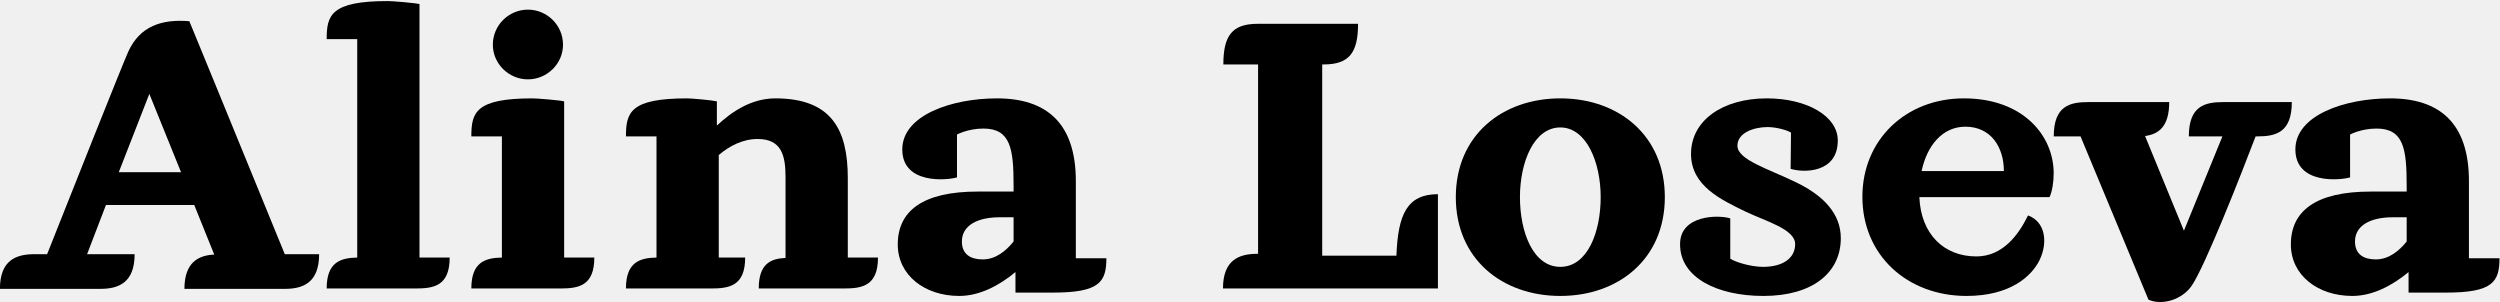
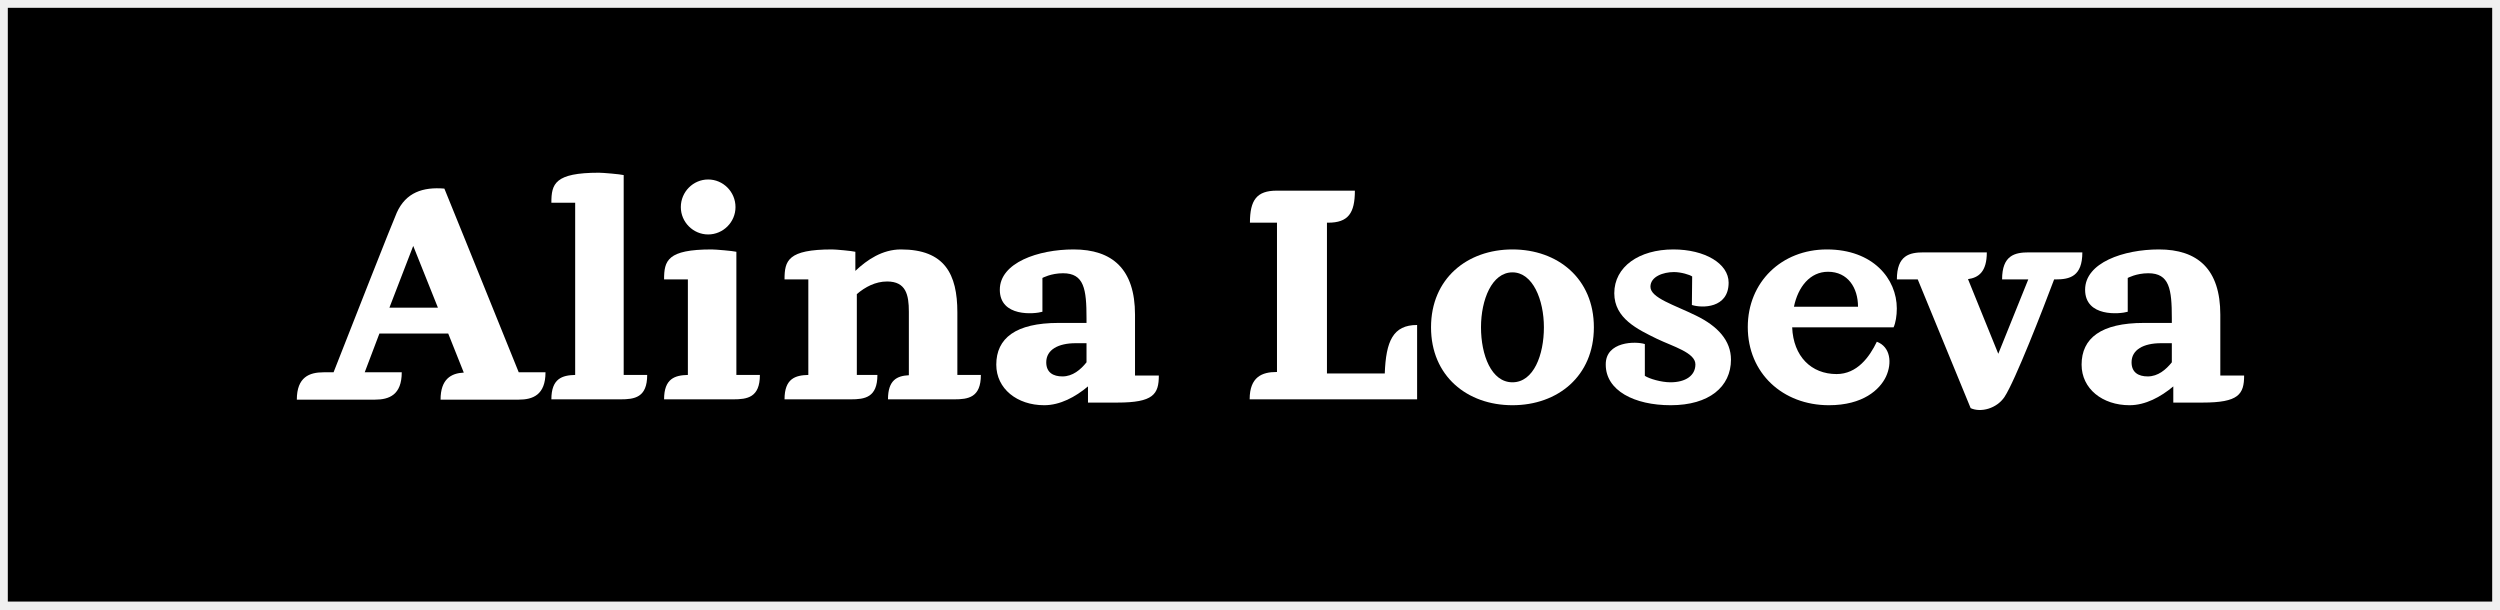
- <svg xmlns="http://www.w3.org/2000/svg" width="356px" height="43px" viewBox="0 0 356 43" version="1.1">
+ <svg xmlns="http://www.w3.org/2000/svg" width="160px" height="39px" viewBox="0 0 160 39" version="1.1">
  <defs />
  <g id="Page-1" stroke="none" stroke-width="1" fill="none" fill-rule="evenodd">
-     <g id="alina_loseva_logo" transform="translate(0, 0)" fill="#000000">
-       <path d="M14.282,41.134 L-0.01,41.134 C-0.01,37.046 2.301,36.197 4.88,36.197 L6.707,36.197 C9.607,28.871 17.613,8.752 18.258,7.372 C19.923,3.709 23.039,2.7 26.961,3.019 C26.961,3.019 32.602,16.715 40.554,36.197 L45.444,36.197 C45.444,40.284 43.133,41.134 40.554,41.134 L26.263,41.134 C26.263,37.417 28.197,36.356 30.507,36.25 L27.66,29.189 L15.088,29.189 L12.401,36.197 L19.171,36.197 C19.171,40.284 16.861,41.134 14.282,41.134 L14.282,41.134 Z M16.915,24.518 L25.779,24.518 L21.266,13.37 L16.915,24.518 L16.915,24.518 Z" id="Fill-1" />
-       <path d="M59.735,0.578 L59.735,36.674 L64.033,36.674 C64.033,40.761 61.723,41.08 59.144,41.08 L46.518,41.08 C46.518,37.311 48.507,36.727 50.87,36.674 L50.87,5.568 L46.518,5.568 C46.518,2.17 47.11,0.152 55.222,0.152 C55.921,0.152 59.09,0.418 59.735,0.578" id="Fill-2" />
-       <path d="M80.334,14.432 L80.334,36.674 L84.632,36.674 C84.632,40.761 82.322,41.08 79.743,41.08 L67.118,41.08 C67.118,37.311 69.106,36.727 71.469,36.674 L71.469,19.421 L67.118,19.421 C67.118,16.024 67.709,14.008 75.821,14.008 C76.52,14.008 79.689,14.273 80.334,14.432 L80.334,14.432 Z M75.177,1.373 C77.917,1.373 80.173,3.603 80.173,6.364 C80.173,9.071 77.917,11.3 75.177,11.3 C72.437,11.3 70.18,9.071 70.18,6.364 C70.18,3.603 72.437,1.373 75.177,1.373 L75.177,1.373 Z" id="Fill-3" />
-       <path d="M102.082,14.432 L102.082,17.883 C104.231,15.865 107.025,14.008 110.41,14.008 C118.416,14.008 120.726,18.467 120.726,25.367 L120.726,36.674 L125.024,36.674 C125.024,40.761 122.714,41.08 120.136,41.08 L108.046,41.08 C108.046,37.577 109.712,36.834 111.861,36.727 L111.861,25.262 C111.861,22.183 111.324,19.794 107.885,19.794 C105.736,19.794 103.856,20.803 102.351,22.076 L102.351,36.674 L106.112,36.674 C106.112,40.761 103.802,41.08 101.223,41.08 L89.135,41.08 C89.135,37.311 91.123,36.727 93.486,36.674 L93.486,19.421 L89.135,19.421 C89.135,16.024 89.726,14.008 97.838,14.008 C98.537,14.008 101.438,14.273 102.082,14.432" id="Fill-4" />
-       <path d="M144.603,41.664 L144.603,38.745 C142.293,40.656 139.499,42.142 136.598,42.142 C131.655,42.142 127.841,39.17 127.841,34.816 C127.841,30.039 131.387,27.278 139.23,27.278 L144.335,27.278 L144.335,26.429 C144.335,21.174 143.904,18.307 140.036,18.307 C137.833,18.307 136.275,19.157 136.275,19.157 L136.275,25.262 C134.825,25.686 128.485,26.27 128.485,21.28 C128.485,16.396 135.524,14.008 141.97,14.008 C149.062,14.008 153.199,17.565 153.199,25.792 L153.199,36.78 L157.55,36.78 C157.55,40.177 156.53,41.664 149.975,41.664 L144.603,41.664 L144.603,41.664 Z M144.335,34.391 L144.335,30.941 L142.346,30.941 C139.177,30.941 136.974,32.109 136.974,34.391 C136.974,36.25 138.264,36.94 139.929,36.94 C141.809,36.94 143.26,35.718 144.335,34.391 L144.335,34.391 Z" id="Fill-5" />
-       <path d="M188.497,9.177 L188.282,9.177 L188.282,36.409 L198.851,36.409 C199.066,30.57 200.355,27.65 204.76,27.65 L204.76,41.08 L174.153,41.08 C174.153,36.993 176.463,36.143 179.042,36.143 L179.149,36.143 L179.149,9.177 L174.206,9.177 C174.206,5.089 175.442,3.391 179.095,3.391 L193.387,3.391 C193.387,7.479 192.151,9.177 188.497,9.177" id="Fill-6" />
-       <path d="M222.189,42.142 C213.915,42.142 207.307,36.886 207.307,28.075 C207.307,19.263 213.915,14.008 222.189,14.008 C230.463,14.008 237.072,19.263 237.072,28.075 C237.072,36.886 230.463,42.142 222.189,42.142 L222.189,42.142 Z M222.189,18.148 C218.429,18.148 216.44,23.085 216.44,28.075 C216.44,33.064 218.321,38.001 222.189,38.001 C226.057,38.001 227.938,33.064 227.938,28.075 C227.938,23.085 225.896,18.148 222.189,18.148 L222.189,18.148 Z" id="Fill-7" />
-       <path d="M254.985,24.04 L255.039,18.891 C254.609,18.573 252.998,18.094 251.708,18.094 C249.774,18.094 247.41,18.891 247.41,20.749 C247.41,22.767 251.816,24.04 255.738,25.951 C259.713,27.862 262.131,30.464 262.131,33.913 C262.131,38.797 258.155,42.142 251.117,42.142 C244.454,42.142 239.243,39.488 239.243,34.816 C239.189,30.57 244.777,30.57 246.389,31.1 L246.389,36.834 C247.195,37.364 249.398,38.001 251.063,38.001 C253.857,38.001 255.63,36.78 255.63,34.763 C255.63,32.64 251.493,31.525 248.592,30.146 C245.099,28.446 240.801,26.482 240.801,21.917 C240.801,17.139 245.314,14.008 251.601,14.008 C257.35,14.008 261.701,16.556 261.701,20.005 C261.701,24.678 256.812,24.624 254.985,24.04" id="Fill-8" />
-       <path d="M281.43,36.515 C285.191,36.515 287.447,33.437 288.791,30.676 C291.262,31.578 291.638,34.498 290.456,36.993 C289.328,39.328 286.266,42.142 280.033,42.142 C271.598,42.142 265.204,36.356 265.204,28.021 C265.204,19.9 271.383,14.008 279.657,14.008 C288.092,14.008 292.444,19.316 292.444,24.678 C292.444,25.951 292.229,27.278 291.853,28.075 L273.317,28.075 C273.532,33.329 276.81,36.515 281.43,36.515 L281.43,36.515 Z M273.64,24.359 L285.352,24.359 C285.352,20.908 283.472,18.041 279.872,18.041 C276.595,18.041 274.392,20.749 273.64,24.359 L273.64,24.359 Z" id="Fill-9" />
-       <path d="M305.941,42.672 L296.269,19.421 L292.454,19.421 C292.454,15.069 294.765,14.538 297.344,14.538 L308.895,14.538 C308.895,18.041 307.391,19.103 305.457,19.369 L310.991,32.852 L316.471,19.421 L311.689,19.421 C311.689,15.069 313.999,14.538 316.578,14.538 L326.356,14.538 C326.356,18.891 324.046,19.421 321.467,19.421 L321.198,19.421 C319.157,24.783 314.053,37.789 312.119,40.656 C310.722,42.726 307.821,43.522 305.941,42.672" id="Fill-10" />
-       <path d="M342.979,41.664 L342.979,38.745 C340.67,40.656 337.876,42.142 334.974,42.142 C330.031,42.142 326.218,39.17 326.218,34.816 C326.218,30.039 329.763,27.278 337.607,27.278 L342.711,27.278 L342.711,26.429 C342.711,21.174 342.281,18.307 338.413,18.307 C336.21,18.307 334.652,19.157 334.652,19.157 L334.652,25.262 C333.202,25.686 326.862,26.27 326.862,21.28 C326.862,16.396 333.9,14.008 340.347,14.008 C347.439,14.008 351.576,17.565 351.576,25.792 L351.576,36.78 L355.928,36.78 C355.928,40.177 354.907,41.664 348.353,41.664 L342.979,41.664 L342.979,41.664 Z M342.711,34.391 L342.711,30.941 L340.723,30.941 C337.553,30.941 335.351,32.109 335.351,34.391 C335.351,36.25 336.64,36.94 338.305,36.94 C340.186,36.94 341.636,35.718 342.711,34.391 L342.711,34.391 Z" id="Fill-11" />
+     <g id="alina_loseva_logo">
+       <rect id="Rectangle-7" fill="#000000" transform="translate(80, 19.5) rotate(-270) translate(-80, -19.5) " x="61" y="-60" width="38" height="159" />
+       <path d="M24.001,25.577 L18.997,25.577 C18.997,24.128 19.805,23.827 20.709,23.827 L21.348,23.827 C22.364,21.231 25.167,14.102 25.393,13.612 C25.976,12.314 27.067,11.957 28.44,12.07 C28.44,12.07 30.415,16.923 33.199,23.827 L34.912,23.827 C34.912,25.276 34.102,25.577 33.199,25.577 L28.196,25.577 C28.196,24.26 28.873,23.884 29.682,23.846 L28.685,21.344 L24.283,21.344 L23.342,23.827 L25.712,23.827 C25.712,25.276 24.904,25.577 24.001,25.577 L24.001,25.577 Z M24.923,19.689 L28.026,19.689 L26.446,15.738 L24.923,19.689 L24.923,19.689 Z" id="Fill-1" fill="#FFFFFF" />
+       <path d="M39.916,11.205 L39.916,23.996 L41.42,23.996 C41.42,25.445 40.612,25.558 39.709,25.558 L35.288,25.558 C35.288,24.222 35.984,24.015 36.811,23.996 L36.811,12.973 L35.288,12.973 C35.288,11.769 35.495,11.054 38.335,11.054 C38.58,11.054 39.69,11.148 39.916,11.205" id="Fill-2" fill="#FFFFFF" />
+       <path d="M47.128,16.114 L47.128,23.996 L48.633,23.996 C48.633,25.445 47.824,25.558 46.921,25.558 L42.501,25.558 C42.501,24.222 43.197,24.015 44.024,23.996 L44.024,17.883 L42.501,17.883 C42.501,16.679 42.707,15.964 45.548,15.964 C45.793,15.964 46.902,16.058 47.128,16.114 L47.128,16.114 Z M45.322,11.487 C46.282,11.487 47.072,12.277 47.072,13.255 C47.072,14.215 46.282,15.005 45.322,15.005 C44.363,15.005 43.573,14.215 43.573,13.255 C43.573,12.277 44.363,11.487 45.322,11.487 L45.322,11.487 Z" id="Fill-3" fill="#FFFFFF" />
+       <path d="M54.743,16.114 L54.743,17.337 C55.495,16.622 56.474,15.964 57.659,15.964 C60.462,15.964 61.271,17.544 61.271,19.99 L61.271,23.996 L62.776,23.996 C62.776,25.445 61.967,25.558 61.064,25.558 L56.831,25.558 C56.831,24.316 57.415,24.053 58.167,24.015 L58.167,19.952 C58.167,18.861 57.979,18.015 56.775,18.015 C56.022,18.015 55.364,18.372 54.837,18.823 L54.837,23.996 L56.154,23.996 C56.154,25.445 55.345,25.558 54.442,25.558 L50.21,25.558 C50.21,24.222 50.906,24.015 51.733,23.996 L51.733,17.883 L50.21,17.883 C50.21,16.679 50.417,15.964 53.257,15.964 C53.502,15.964 54.517,16.058 54.743,16.114" id="Fill-4" fill="#FFFFFF" />
+       <path d="M69.631,25.765 L69.631,24.73 C68.822,25.408 67.844,25.934 66.828,25.934 C65.097,25.934 63.762,24.881 63.762,23.338 C63.762,21.645 65.004,20.667 67.75,20.667 L69.537,20.667 L69.537,20.366 C69.537,18.504 69.386,17.488 68.032,17.488 C67.261,17.488 66.715,17.789 66.715,17.789 L66.715,19.952 C66.207,20.102 63.988,20.309 63.988,18.541 C63.988,16.81 66.452,15.964 68.709,15.964 C71.192,15.964 72.641,17.225 72.641,20.14 L72.641,24.034 L74.165,24.034 C74.165,25.238 73.807,25.765 71.512,25.765 L69.631,25.765 L69.631,25.765 Z M69.537,23.188 L69.537,21.965 L68.841,21.965 C67.731,21.965 66.96,22.379 66.96,23.188 C66.96,23.846 67.412,24.091 67.995,24.091 C68.653,24.091 69.161,23.658 69.537,23.188 L69.537,23.188 Z" id="Fill-5" fill="#FFFFFF" />
+       <path d="M84.925,14.252 L84.925,23.903 L88.625,23.903 C88.701,21.833 89.152,20.799 90.695,20.799 L90.695,25.558 L79.978,25.558 C79.978,24.11 80.787,23.808 81.69,23.808 L81.727,23.808 L81.727,14.252 L79.996,14.252 C79.996,12.804 80.429,12.202 81.708,12.202 L86.712,12.202 C86.712,13.65 86.28,14.252 85,14.252 L84.925,14.252 Z" id="Fill-6" fill="#FFFFFF" />
+       <path d="M96.797,25.934 C93.9,25.934 91.586,24.072 91.586,20.949 C91.586,17.826 93.9,15.964 96.797,15.964 C99.694,15.964 102.008,17.826 102.008,20.949 C102.008,24.072 99.694,25.934 96.797,25.934 L96.797,25.934 Z M96.797,17.431 C95.481,17.431 94.784,19.181 94.784,20.949 C94.784,22.717 95.443,24.467 96.797,24.467 C98.152,24.467 98.81,22.717 98.81,20.949 C98.81,19.181 98.095,17.431 96.797,17.431 L96.797,17.431 Z" id="Fill-7" fill="#FFFFFF" />
+       <path d="M108.28,19.519 L108.299,17.695 C108.148,17.582 107.584,17.412 107.133,17.412 C106.456,17.412 105.628,17.695 105.628,18.353 C105.628,19.068 107.171,19.519 108.544,20.197 C109.936,20.874 110.782,21.796 110.782,23.018 C110.782,24.749 109.39,25.934 106.926,25.934 C104.593,25.934 102.768,24.994 102.768,23.338 C102.75,21.833 104.706,21.833 105.27,22.021 L105.27,24.053 C105.552,24.241 106.324,24.467 106.907,24.467 C107.885,24.467 108.506,24.034 108.506,23.319 C108.506,22.567 107.057,22.172 106.042,21.683 C104.819,21.081 103.314,20.385 103.314,18.767 C103.314,17.074 104.894,15.964 107.095,15.964 C109.108,15.964 110.632,16.867 110.632,18.089 C110.632,19.745 108.92,19.726 108.28,19.519" id="Fill-8" fill="#FFFFFF" />
+       <path d="M117.54,23.94 C118.856,23.94 119.646,22.849 120.117,21.871 C120.982,22.191 121.114,23.225 120.7,24.11 C120.305,24.937 119.233,25.934 117.05,25.934 C114.097,25.934 111.858,23.884 111.858,20.93 C111.858,18.052 114.022,15.964 116.919,15.964 C119.872,15.964 121.396,17.845 121.396,19.745 C121.396,20.197 121.321,20.667 121.189,20.949 L114.699,20.949 C114.774,22.811 115.922,23.94 117.54,23.94 L117.54,23.94 Z M114.812,19.632 L118.913,19.632 C118.913,18.409 118.255,17.393 116.994,17.393 C115.847,17.393 115.075,18.353 114.812,19.632 L114.812,19.632 Z" id="Fill-9" fill="#FFFFFF" />
+       <path d="M126.122,26.122 L122.736,17.883 L121.4,17.883 C121.4,16.34 122.209,16.152 123.112,16.152 L127.156,16.152 C127.156,17.393 126.63,17.77 125.952,17.864 L127.89,22.642 L129.809,17.883 L128.134,17.883 C128.134,16.34 128.943,16.152 129.846,16.152 L133.27,16.152 C133.27,17.695 132.461,17.883 131.558,17.883 L131.464,17.883 C130.749,19.783 128.962,24.392 128.285,25.408 C127.796,26.141 126.78,26.423 126.122,26.122" id="Fill-10" fill="#FFFFFF" />
+       <path d="M139.091,25.765 L139.091,24.73 C138.282,25.408 137.304,25.934 136.288,25.934 C134.557,25.934 133.222,24.881 133.222,23.338 C133.222,21.645 134.463,20.667 137.21,20.667 L138.997,20.667 L138.997,20.366 C138.997,18.504 138.846,17.488 137.492,17.488 C136.72,17.488 136.175,17.789 136.175,17.789 L136.175,19.952 C135.667,20.102 133.447,20.309 133.447,18.541 C133.447,16.81 135.912,15.964 138.169,15.964 C140.652,15.964 142.1,17.225 142.1,20.14 L142.1,24.034 L143.624,24.034 C143.624,25.238 143.267,25.765 140.972,25.765 L139.091,25.765 L139.091,25.765 Z M138.997,23.188 L138.997,21.965 L138.301,21.965 C137.191,21.965 136.42,22.379 136.42,23.188 C136.42,23.846 136.871,24.091 137.454,24.091 C138.113,24.091 138.62,23.658 138.997,23.188 L138.997,23.188 Z" id="Fill-11" fill="#FFFFFF" />
    </g>
  </g>
</svg>
